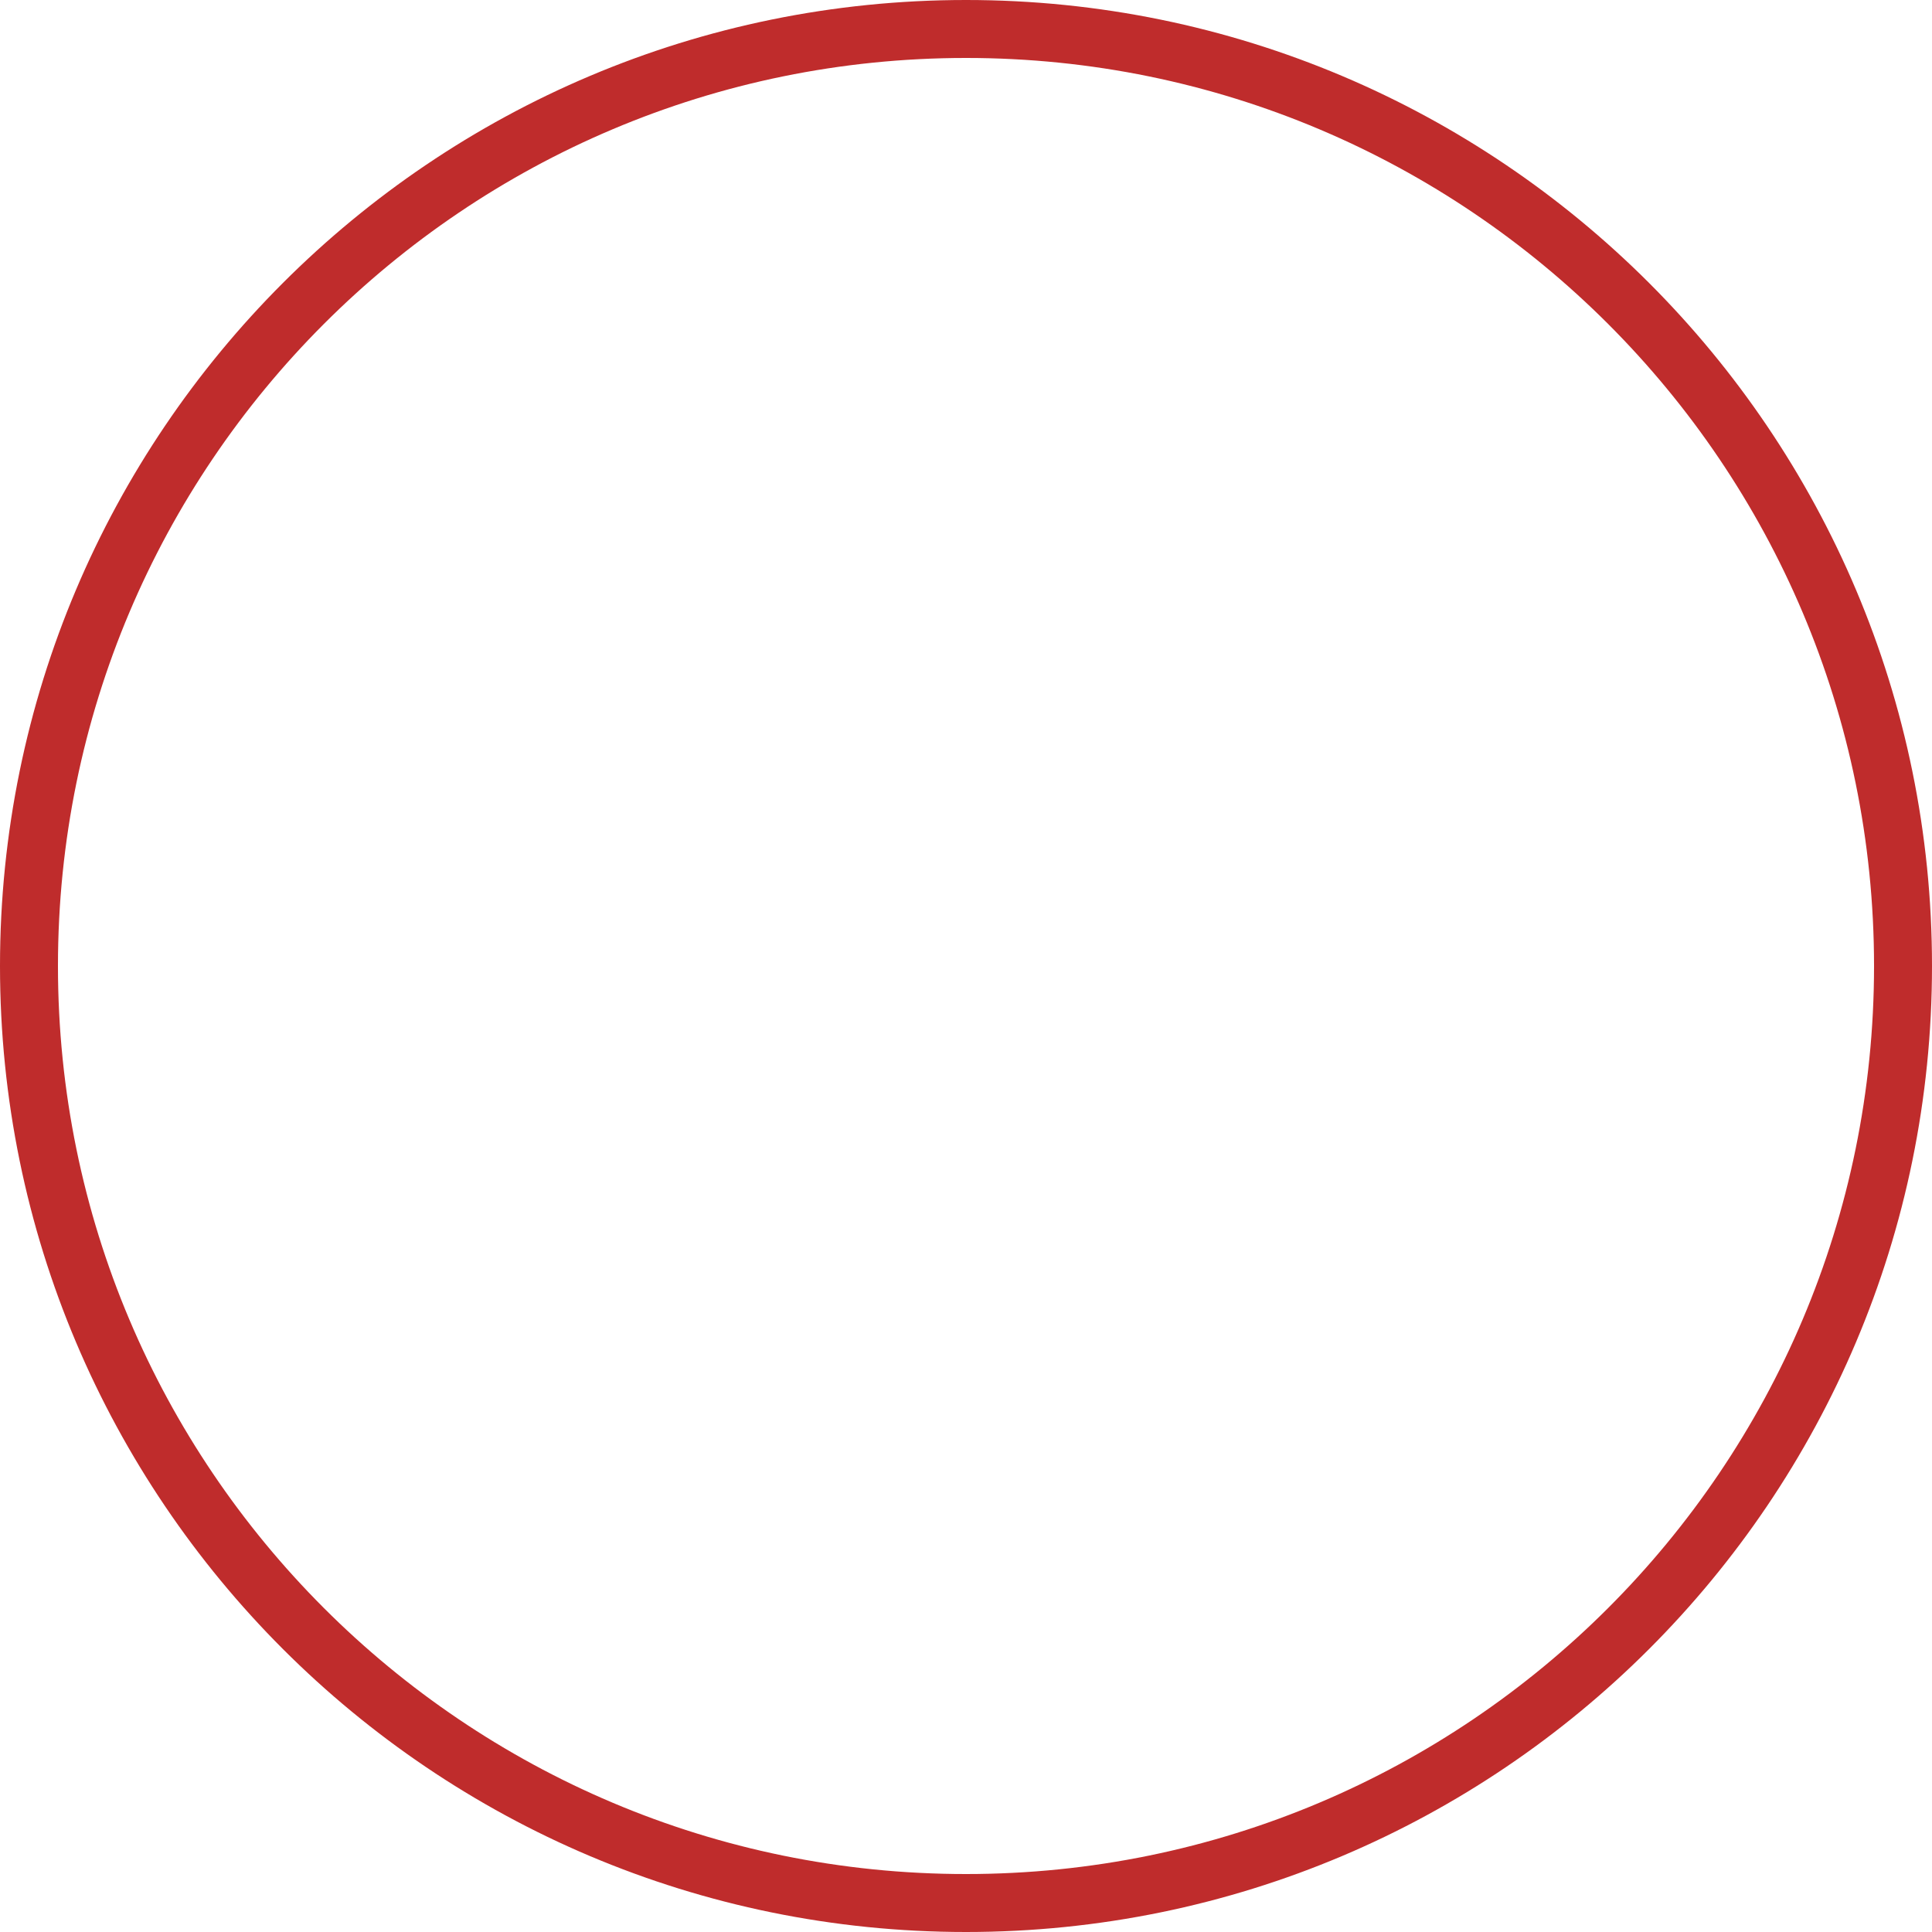
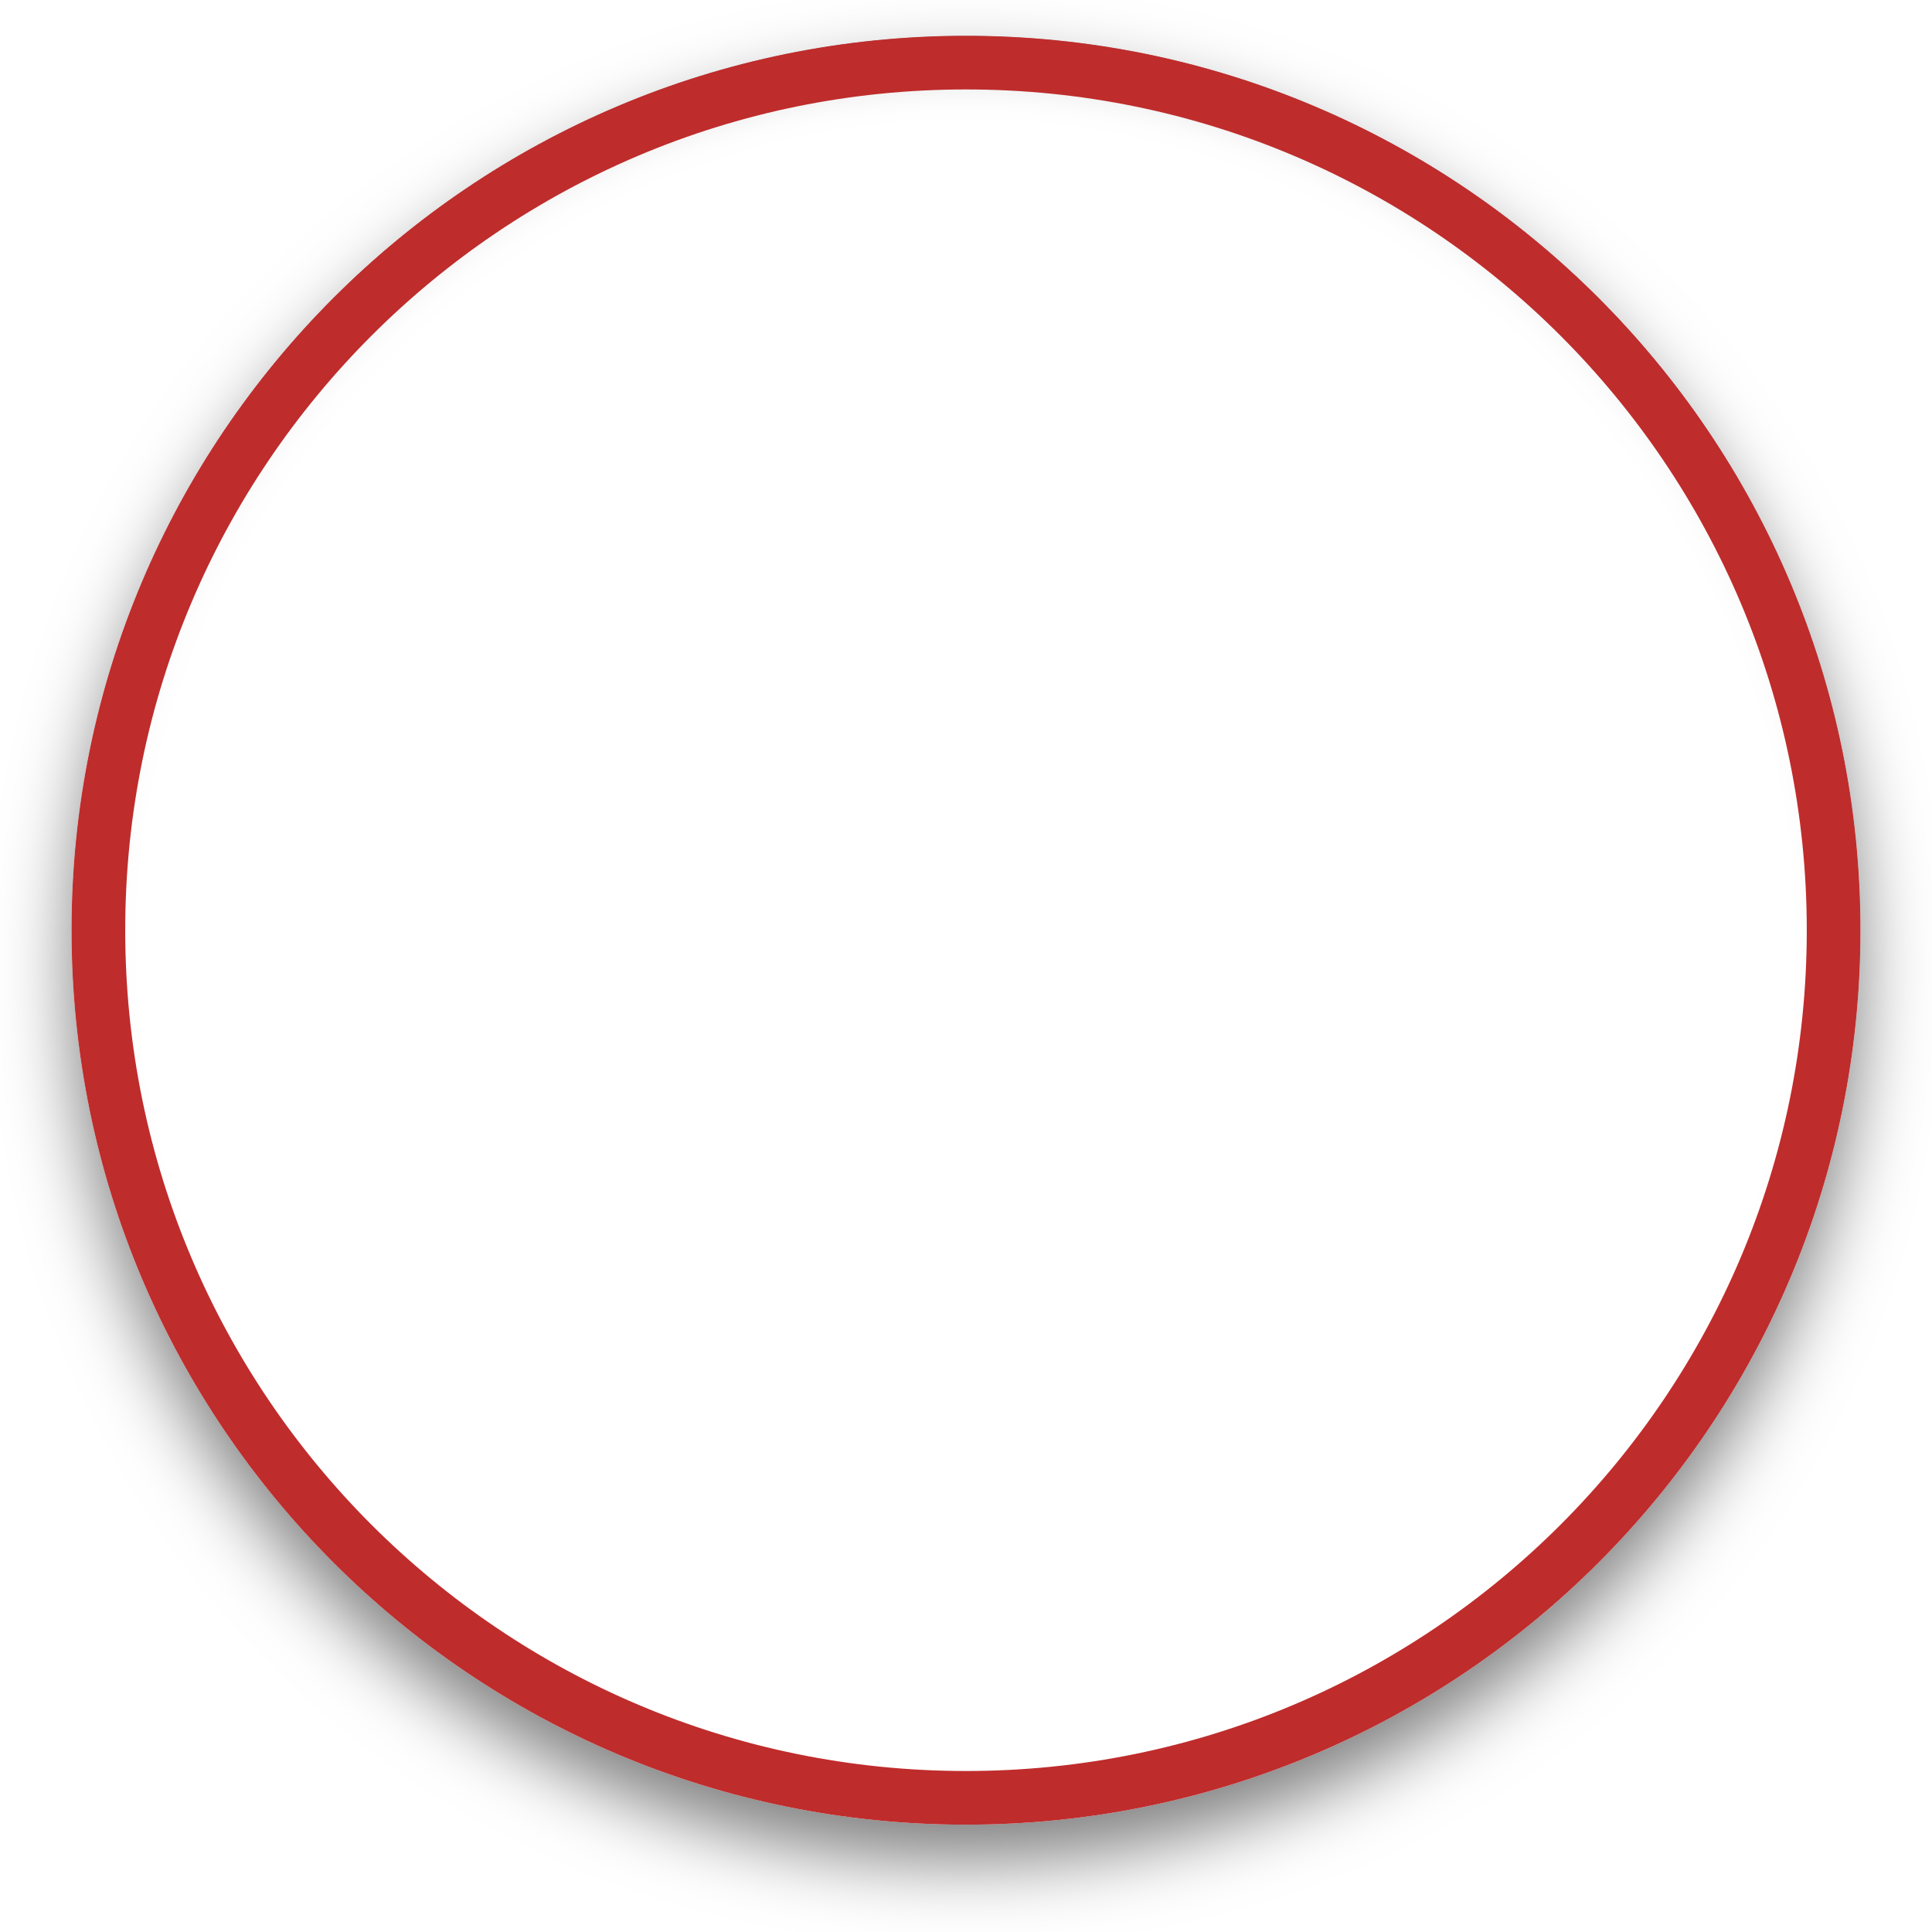
- <svg xmlns="http://www.w3.org/2000/svg" width="100px" height="100px" viewBox="0 0 100 100" version="1.1">
-   <g id="Page-1" stroke="none" stroke-width="1" fill="none" fill-rule="evenodd" fill-opacity="0">
-     <circle id="Red-None-Circle" stroke="#BF2C2C" stroke-width="3" fill="#D8D8D8" cx="50" cy="50" r="48.5" />
+ <svg xmlns="http://www.w3.org/2000/svg" xmlns:xlink="http://www.w3.org/1999/xlink" width="108px" height="108px" viewBox="0 0 108 108" version="1.1">
+   <defs>
+     <circle id="path-1" cx="54" cy="52" r="50" />
+     <filter x="-7.0%" y="-5.0%" width="114.0%" height="114.0%" filterUnits="objectBoundingBox" id="filter-2">
+       <feOffset dx="0" dy="2" in="SourceAlpha" result="shadowOffsetOuter1" />
+       <feGaussianBlur stdDeviation="2" in="shadowOffsetOuter1" result="shadowBlurOuter1" />
+       <feComposite in="shadowBlurOuter1" in2="SourceAlpha" operator="out" result="shadowBlurOuter1" />
+       <feColorMatrix values="0 0 0 0 0   0 0 0 0 0   0 0 0 0 0  0 0 0 0.5 0" type="matrix" in="shadowBlurOuter1" />
+     </filter>
+     <filter x="-6.0%" y="-4.0%" width="112.0%" height="112.0%" filterUnits="objectBoundingBox" id="filter-3">
+       <feGaussianBlur stdDeviation="1.5" in="SourceAlpha" result="shadowBlurInner1" />
+       <feOffset dx="0" dy="1" in="shadowBlurInner1" result="shadowOffsetInner1" />
+       <feComposite in="shadowOffsetInner1" in2="SourceAlpha" operator="arithmetic" k2="-1" k3="1" result="shadowInnerInner1" />
+       <feColorMatrix values="0 0 0 0 0   0 0 0 0 0   0 0 0 0 0  0 0 0 0.5 0" type="matrix" in="shadowInnerInner1" />
+     </filter>
+   </defs>
+   <g id="Page-1" stroke="none" stroke-width="1" fill="none" fill-rule="evenodd">
+     <g id="red-none-circle">
+       <use fill="black" fill-opacity="1" filter="url(#filter-2)" xlink:href="#path-1" />
+       <use fill-opacity="0" fill="#D8D8D8" fill-rule="evenodd" xlink:href="#path-1" />
+       <use fill="black" fill-opacity="1" filter="url(#filter-3)" xlink:href="#path-1" />
+       <circle stroke="#BF2C2C" stroke-width="3" stroke-linejoin="square" cx="54" cy="52" r="48.5" />
+     </g>
  </g>
</svg>
